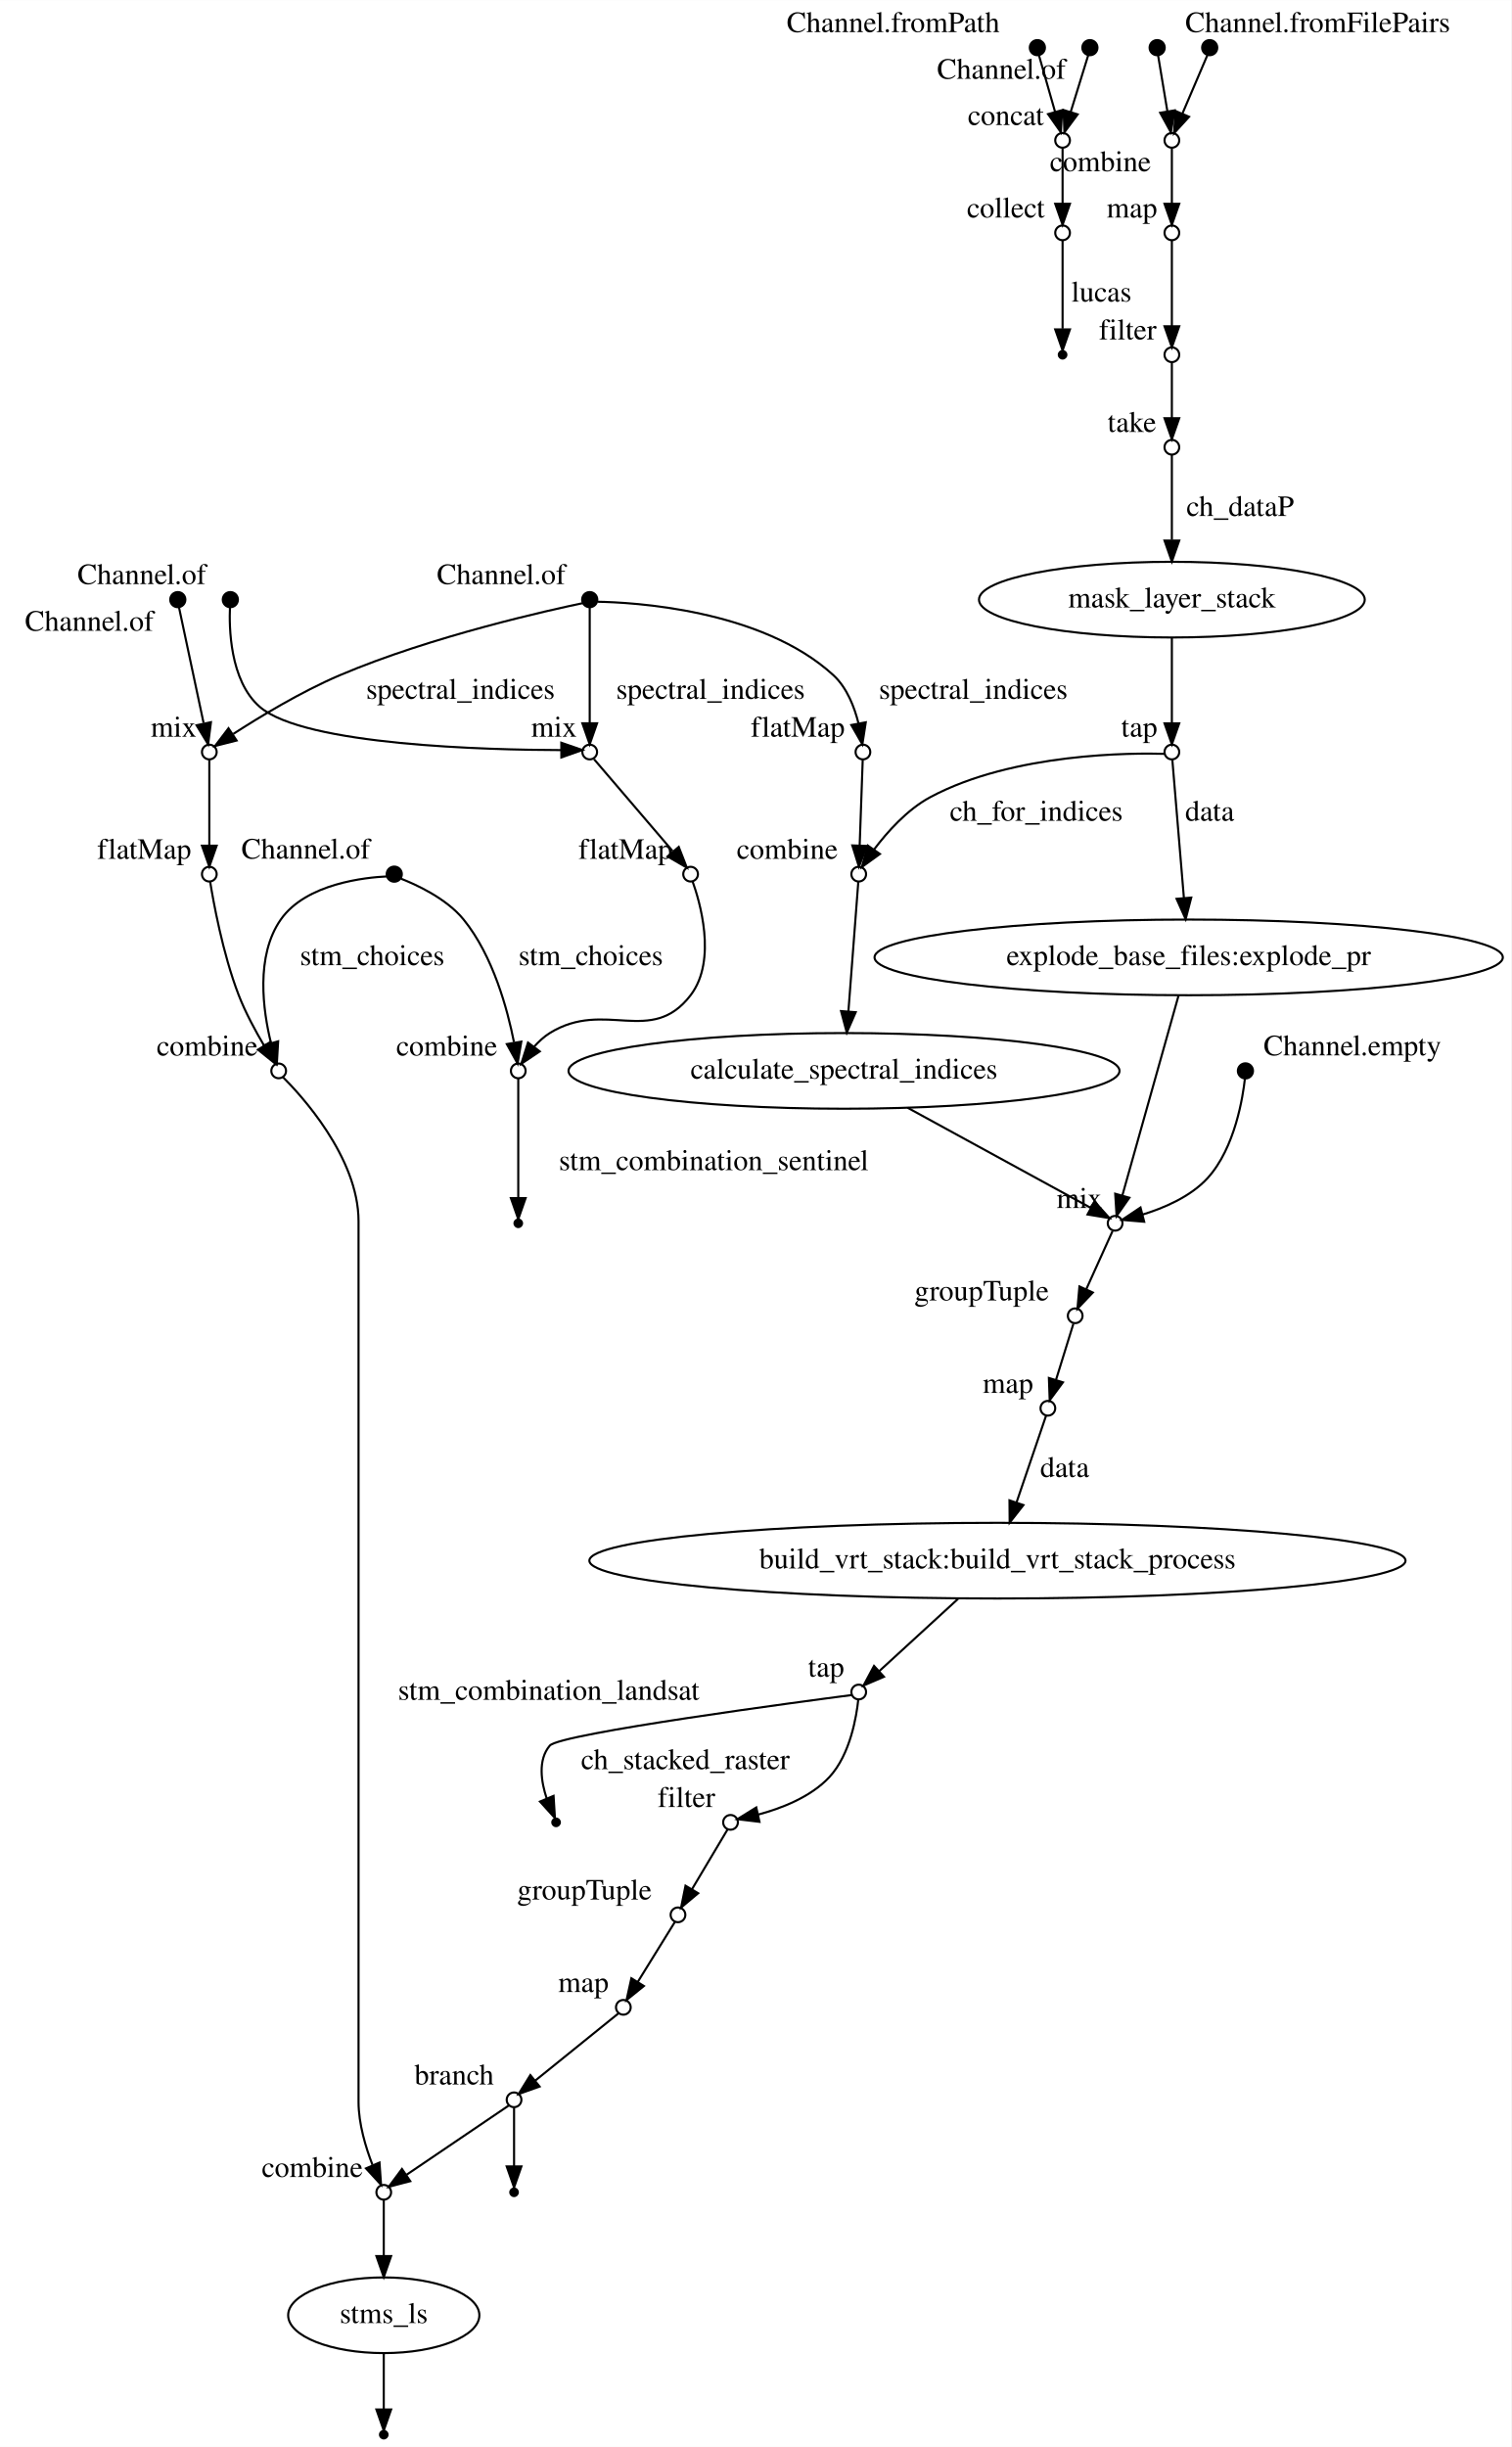
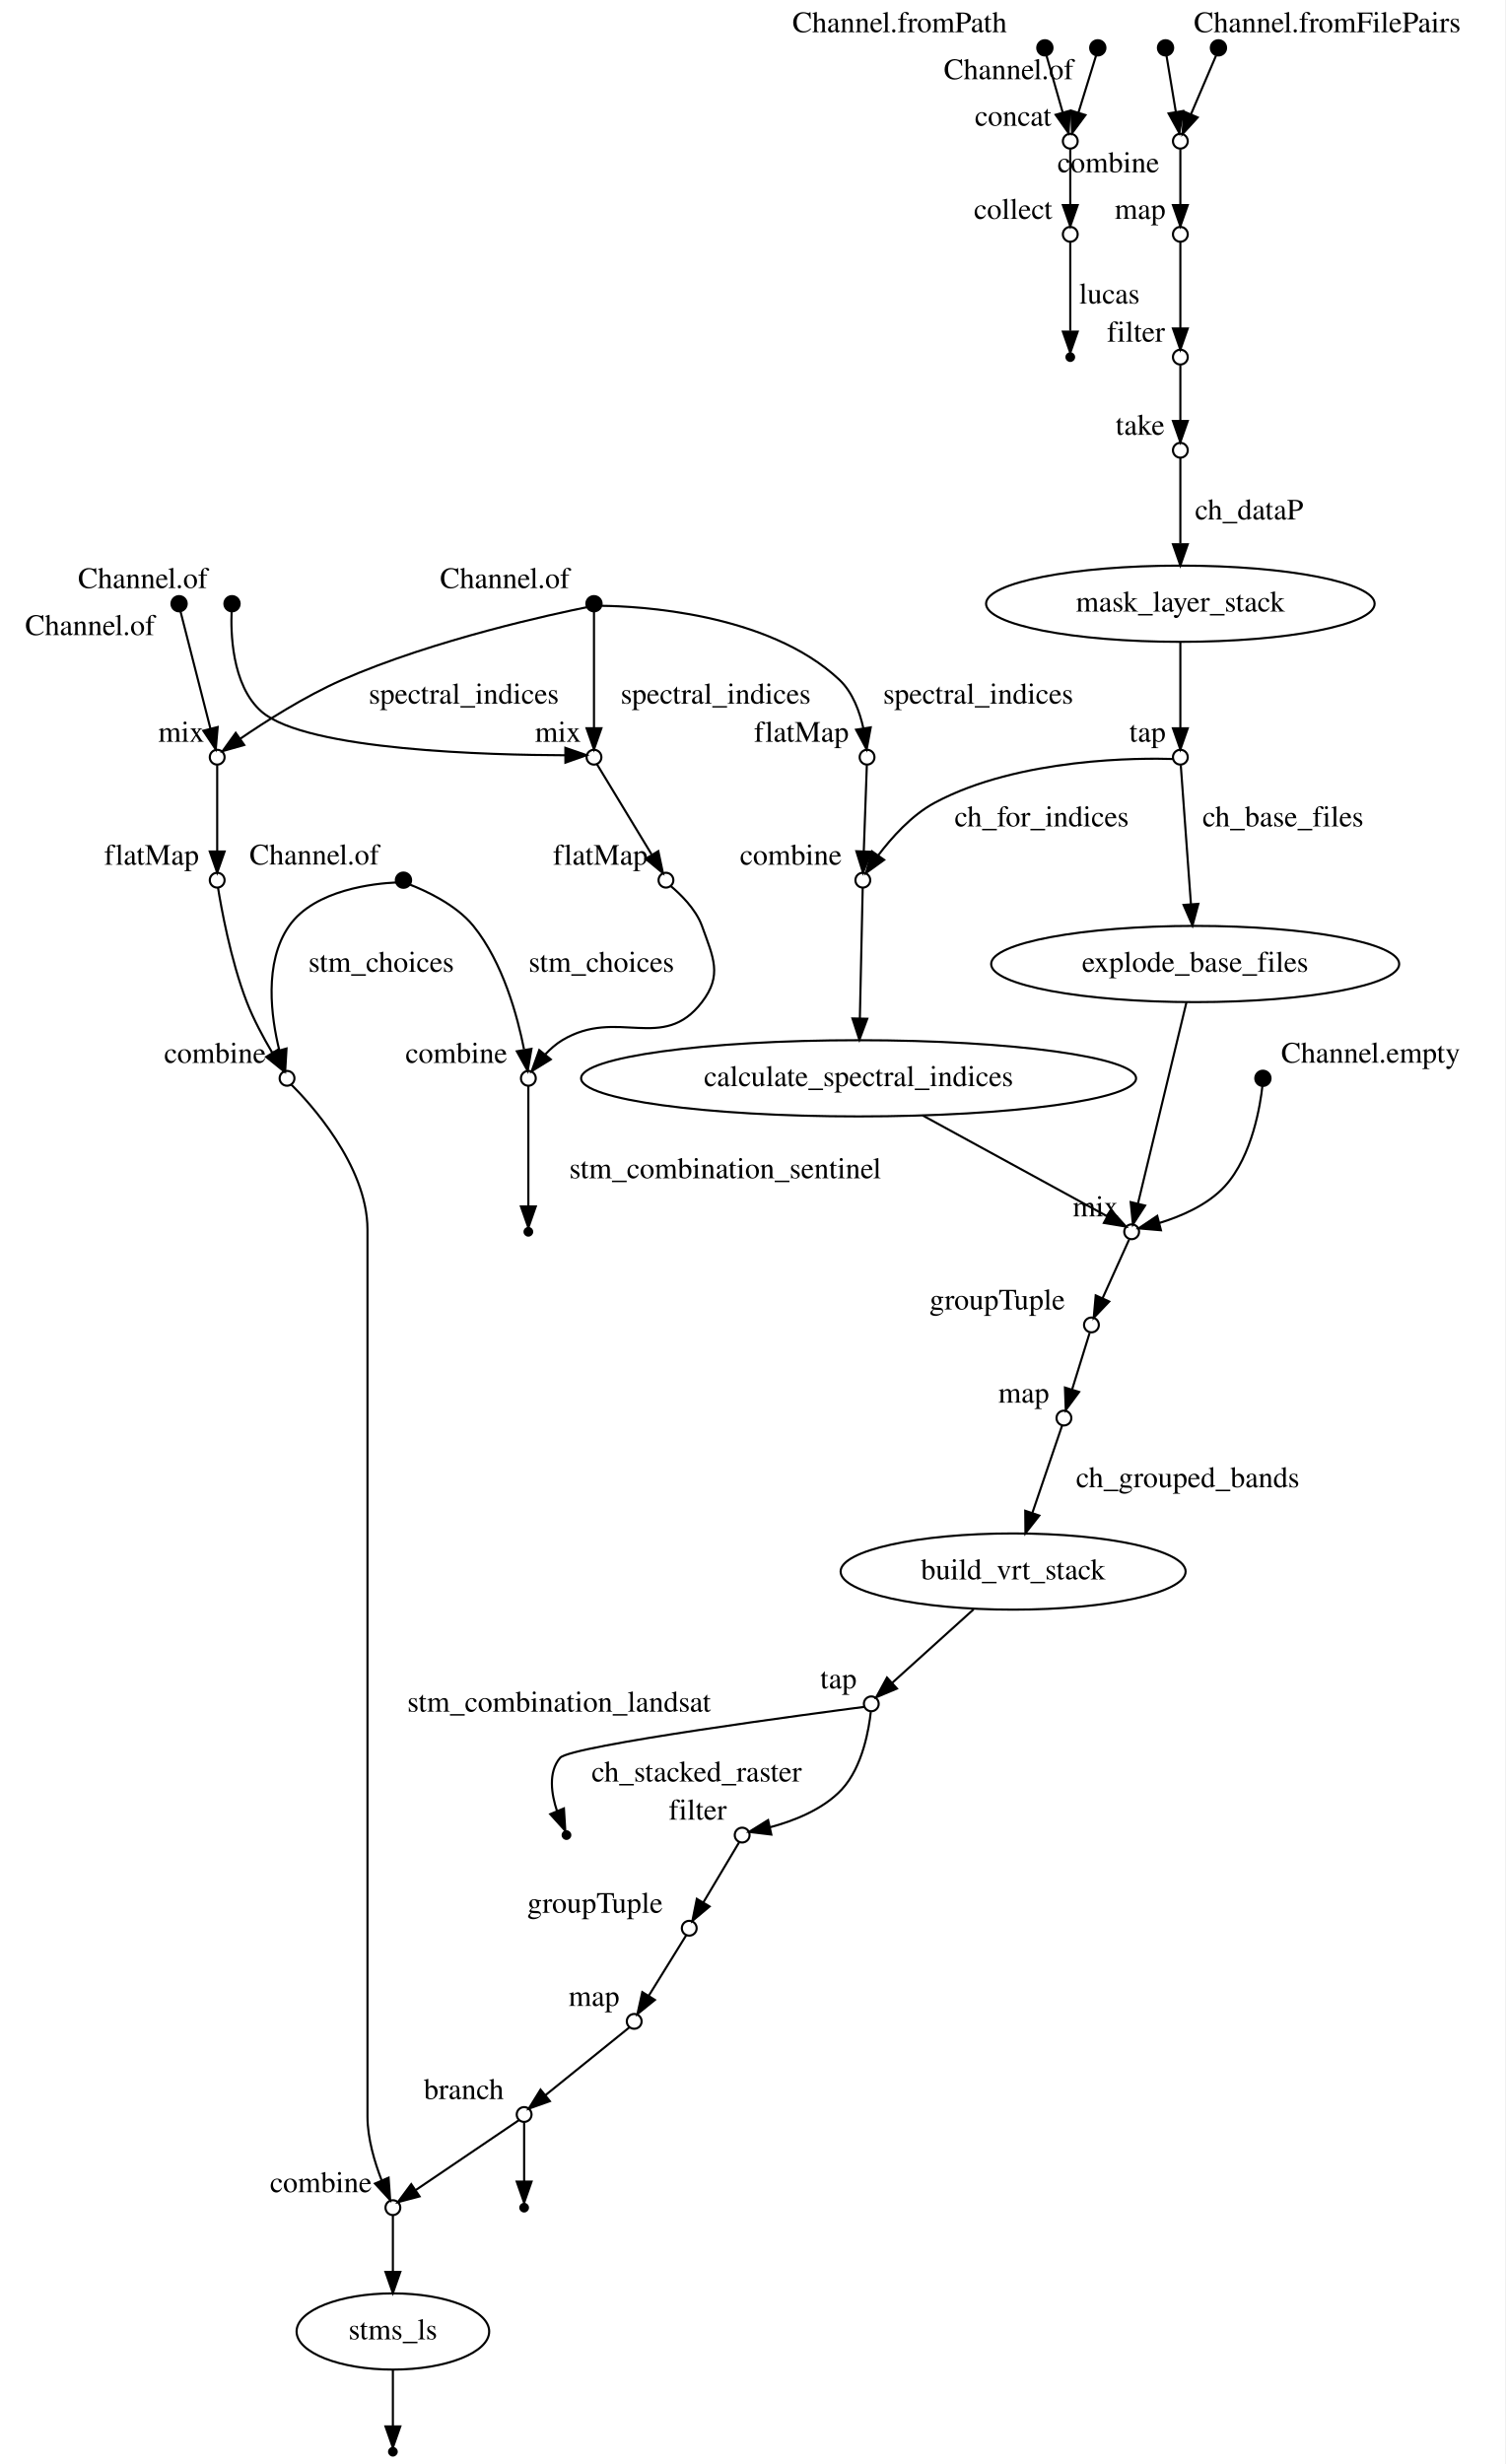
- <svg xmlns="http://www.w3.org/2000/svg" width="719pt" height="1164pt" viewBox="0.00 0.00 719.09 1164.00">
+ <svg xmlns="http://www.w3.org/2000/svg" width="711pt" height="1164pt" viewBox="0.00 0.00 711.00 1164.00">
  <g id="graph0" class="graph" transform="scale(1 1) rotate(0) translate(4 1160)">
-     <polygon fill="white" stroke="transparent" points="-4,4 -4,-1160 715.09,-1160 715.09,4 -4,4" />
+     <polygon fill="white" stroke="transparent" points="-4,4 -4,-1160 707,-1160 707,4 -4,4" />
    <g id="node1" class="node">
      <ellipse fill="black" stroke="black" cx="489.6" cy="-1137.4" rx="3.6" ry="3.6" />
      <text text-anchor="middle" x="421" y="-1144.8" font-family="Times,serif" font-size="14.00">Channel.fromPath</text>
    </g>
    <g id="node2" class="node">
      <ellipse fill="none" stroke="black" cx="501.6" cy="-1093.3" rx="3.5" ry="3.5" />
      <text text-anchor="middle" x="474.6" y="-1100.6" font-family="Times,serif" font-size="14.00">concat</text>
    </g>
    <g id="edge1" class="edge">
      <path fill="none" stroke="black" d="M490.39,-1133.64C491.91,-1128.29 495.35,-1116.21 498.03,-1106.84" />
      <polygon fill="black" stroke="black" points="501.42,-1107.7 500.79,-1097.13 494.69,-1105.79 501.42,-1107.7" />
    </g>
    <g id="node4" class="node">
      <ellipse fill="none" stroke="black" cx="501.6" cy="-1049.3" rx="3.5" ry="3.5" />
      <text text-anchor="middle" x="474.6" y="-1056.6" font-family="Times,serif" font-size="14.00">collect</text>
    </g>
    <g id="edge3" class="edge">
      <path fill="none" stroke="black" d="M501.6,-1089.54C501.6,-1084.27 501.6,-1072.43 501.6,-1063.12" />
      <polygon fill="black" stroke="black" points="505.1,-1063.12 501.6,-1053.12 498.1,-1063.12 505.1,-1063.12" />
    </g>
    <g id="node3" class="node">
      <ellipse fill="black" stroke="black" cx="514.6" cy="-1137.4" rx="3.6" ry="3.6" />
      <text text-anchor="middle" x="472.5" y="-1122.6" font-family="Times,serif" font-size="14.00">Channel.of</text>
    </g>
    <g id="edge2" class="edge">
      <path fill="none" stroke="black" d="M513.75,-1133.64C512.09,-1128.29 508.37,-1116.21 505.47,-1106.84" />
      <polygon fill="black" stroke="black" points="508.77,-1105.65 502.47,-1097.13 502.08,-1107.72 508.77,-1105.65" />
    </g>
    <g id="node5" class="node">
      <ellipse fill="black" stroke="black" cx="501.6" cy="-991.3" rx="1.8" ry="1.8" />
    </g>
    <g id="edge4" class="edge">
      <path fill="none" stroke="black" d="M501.6,-1045.6C501.6,-1038.15 501.6,-1017.01 501.6,-1003.7" />
      <polygon fill="black" stroke="black" points="505.1,-1003.35 501.6,-993.35 498.1,-1003.35 505.1,-1003.35" />
      <text text-anchor="middle" x="520.1" y="-1016.6" font-family="Times,serif" font-size="14.00">lucas</text>
    </g>
    <g id="node6" class="node">
      <ellipse fill="black" stroke="black" cx="276.6" cy="-874.8" rx="3.6" ry="3.6" />
      <text text-anchor="middle" x="234.5" y="-882.2" font-family="Times,serif" font-size="14.00">Channel.of</text>
    </g>
    <g id="node7" class="node">
      <ellipse fill="none" stroke="black" cx="276.6" cy="-802.3" rx="3.5" ry="3.5" />
      <text text-anchor="middle" x="259.6" y="-809.6" font-family="Times,serif" font-size="14.00">mix</text>
    </g>
    <g id="edge5" class="edge">
      <path fill="none" stroke="black" d="M276.6,-871.12C276.6,-862.22 276.6,-833.24 276.6,-816.17" />
      <polygon fill="black" stroke="black" points="280.1,-815.98 276.6,-805.98 273.1,-815.98 280.1,-815.98" />
      <text text-anchor="middle" x="334.1" y="-827.6" font-family="Times,serif" font-size="14.00">spectral_indices</text>
    </g>
    <g id="node14" class="node">
-       <ellipse fill="none" stroke="black" cx="95.6" cy="-802.3" rx="3.5" ry="3.5" />
-       <text text-anchor="middle" x="78.6" y="-809.6" font-family="Times,serif" font-size="14.00">mix</text>
+       <ellipse fill="none" stroke="black" cx="98.6" cy="-802.3" rx="3.5" ry="3.5" />
+       <text text-anchor="middle" x="81.6" y="-809.6" font-family="Times,serif" font-size="14.00">mix</text>
    </g>
    <g id="edge12" class="edge">
-       <path fill="none" stroke="black" d="M273.19,-873.1C258.77,-870.1 201.58,-857.55 157.6,-838.8 139.08,-830.9 119.12,-818.75 106.99,-810.91" />
-       <polygon fill="black" stroke="black" points="108.59,-807.77 98.32,-805.17 104.73,-813.61 108.59,-807.77" />
+       <path fill="none" stroke="black" d="M273.18,-873.13C258.72,-870.23 201.37,-858.03 157.6,-838.8 139.83,-831 120.88,-818.82 109.38,-810.95" />
+       <polygon fill="black" stroke="black" points="111.37,-808.07 101.17,-805.18 107.35,-813.79 111.37,-808.07" />
      <text text-anchor="middle" x="215.1" y="-827.6" font-family="Times,serif" font-size="14.00">spectral_indices</text>
    </g>
    <g id="node28" class="node">
-       <ellipse fill="none" stroke="black" cx="406.6" cy="-802.3" rx="3.5" ry="3.5" />
-       <text text-anchor="middle" x="375.6" y="-809.6" font-family="Times,serif" font-size="14.00">flatMap</text>
+       <ellipse fill="none" stroke="black" cx="405.6" cy="-802.3" rx="3.5" ry="3.5" />
+       <text text-anchor="middle" x="374.6" y="-809.6" font-family="Times,serif" font-size="14.00">flatMap</text>
    </g>
    <g id="edge26" class="edge">
-       <path fill="none" stroke="black" d="M280.38,-873.79C296.24,-873.52 358.24,-870.43 392.6,-838.8 399.05,-832.86 402.57,-823.58 404.47,-816" />
-       <polygon fill="black" stroke="black" points="407.95,-816.44 406.33,-805.97 401.07,-815.16 407.95,-816.44" />
-       <text text-anchor="middle" x="459.1" y="-827.6" font-family="Times,serif" font-size="14.00">spectral_indices</text>
+       <path fill="none" stroke="black" d="M280.4,-873.81C296.34,-873.63 358.64,-870.85 392.6,-838.8 398.91,-832.84 402.17,-823.56 403.85,-815.98" />
+       <polygon fill="black" stroke="black" points="407.33,-816.38 405.41,-805.96 400.41,-815.3 407.33,-816.38" />
+       <text text-anchor="middle" x="458.1" y="-827.6" font-family="Times,serif" font-size="14.00">spectral_indices</text>
    </g>
    <g id="node11" class="node">
-       <ellipse fill="none" stroke="black" cx="324.6" cy="-744.2" rx="3.5" ry="3.5" />
-       <text text-anchor="middle" x="293.6" y="-751.5" font-family="Times,serif" font-size="14.00">flatMap</text>
+       <ellipse fill="none" stroke="black" cx="310.6" cy="-744.2" rx="3.5" ry="3.5" />
+       <text text-anchor="middle" x="279.6" y="-751.5" font-family="Times,serif" font-size="14.00">flatMap</text>
    </g>
    <g id="edge8" class="edge">
-       <path fill="none" stroke="black" d="M278.66,-798.89C285.01,-791.47 304.52,-768.67 315.97,-755.28" />
-       <polygon fill="black" stroke="black" points="318.96,-757.17 322.81,-747.3 313.65,-752.62 318.96,-757.17" />
+       <path fill="none" stroke="black" d="M278.06,-798.89C282.43,-791.68 295.6,-769.95 303.78,-756.45" />
+       <polygon fill="black" stroke="black" points="306.99,-757.91 309.18,-747.54 301.01,-754.28 306.99,-757.91" />
    </g>
    <g id="node8" class="node">
-       <ellipse fill="black" stroke="black" cx="183.6" cy="-744.2" rx="3.6" ry="3.6" />
-       <text text-anchor="middle" x="141.5" y="-751.6" font-family="Times,serif" font-size="14.00">Channel.of</text>
+       <ellipse fill="black" stroke="black" cx="186.6" cy="-744.2" rx="3.6" ry="3.6" />
+       <text text-anchor="middle" x="144.5" y="-751.6" font-family="Times,serif" font-size="14.00">Channel.of</text>
    </g>
    <g id="node9" class="node">
-       <ellipse fill="none" stroke="black" cx="242.6" cy="-650.6" rx="3.5" ry="3.5" />
-       <text text-anchor="middle" x="208.6" y="-657.9" font-family="Times,serif" font-size="14.00">combine</text>
+       <ellipse fill="none" stroke="black" cx="245.6" cy="-650.6" rx="3.5" ry="3.5" />
+       <text text-anchor="middle" x="211.6" y="-657.9" font-family="Times,serif" font-size="14.00">combine</text>
    </g>
    <g id="edge6" class="edge">
-       <path fill="none" stroke="black" d="M186.81,-742.03C193.35,-739.49 208.26,-732.88 216.6,-722.6 230.68,-705.26 237.53,-679.6 240.54,-664.35" />
-       <polygon fill="black" stroke="black" points="244.06,-664.53 242.28,-654.09 237.16,-663.36 244.06,-664.53" />
-       <text text-anchor="middle" x="277.1" y="-700.9" font-family="Times,serif" font-size="14.00">stm_choices</text>
+       <path fill="none" stroke="black" d="M189.81,-742.03C196.35,-739.49 211.26,-732.88 219.6,-722.6 233.68,-705.26 240.53,-679.6 243.54,-664.35" />
+       <polygon fill="black" stroke="black" points="247.06,-664.53 245.28,-654.09 240.16,-663.36 247.06,-664.53" />
+       <text text-anchor="middle" x="280.1" y="-700.9" font-family="Times,serif" font-size="14.00">stm_choices</text>
    </g>
    <g id="node16" class="node">
-       <ellipse fill="none" stroke="black" cx="128.6" cy="-650.6" rx="3.5" ry="3.5" />
-       <text text-anchor="middle" x="94.6" y="-657.9" font-family="Times,serif" font-size="14.00">combine</text>
+       <ellipse fill="none" stroke="black" cx="131.6" cy="-650.6" rx="3.5" ry="3.5" />
+       <text text-anchor="middle" x="97.6" y="-657.9" font-family="Times,serif" font-size="14.00">combine</text>
    </g>
    <g id="edge15" class="edge">
-       <path fill="none" stroke="black" d="M180.17,-743.12C170.28,-742.67 141.67,-739.87 129.6,-722.6 117.46,-705.24 121.17,-679.18 124.92,-663.94" />
-       <polygon fill="black" stroke="black" points="128.35,-664.68 127.73,-654.1 121.62,-662.75 128.35,-664.68" />
-       <text text-anchor="middle" x="173.1" y="-700.9" font-family="Times,serif" font-size="14.00">stm_choices</text>
+       <path fill="none" stroke="black" d="M183.17,-743.12C173.28,-742.67 144.67,-739.87 132.6,-722.6 120.46,-705.24 124.17,-679.18 127.92,-663.94" />
+       <polygon fill="black" stroke="black" points="131.35,-664.68 130.73,-654.1 124.62,-662.75 131.35,-664.68" />
+       <text text-anchor="middle" x="176.1" y="-700.9" font-family="Times,serif" font-size="14.00">stm_choices</text>
    </g>
    <g id="node12" class="node">
-       <ellipse fill="black" stroke="black" cx="242.6" cy="-578.1" rx="1.8" ry="1.8" />
+       <ellipse fill="black" stroke="black" cx="245.6" cy="-578.1" rx="1.8" ry="1.8" />
    </g>
    <g id="edge10" class="edge">
-       <path fill="none" stroke="black" d="M242.6,-646.92C242.6,-637.69 242.6,-606.86 242.6,-590.13" />
-       <polygon fill="black" stroke="black" points="246.1,-590.06 242.6,-580.06 239.1,-590.06 246.1,-590.06" />
-       <text text-anchor="middle" x="335.6" y="-603.4" font-family="Times,serif" font-size="14.00">stm_combination_sentinel</text>
+       <path fill="none" stroke="black" d="M245.6,-646.92C245.6,-637.69 245.6,-606.86 245.6,-590.13" />
+       <polygon fill="black" stroke="black" points="249.1,-590.06 245.6,-580.06 242.1,-590.06 249.1,-590.06" />
+       <text text-anchor="middle" x="338.6" y="-603.4" font-family="Times,serif" font-size="14.00">stm_combination_sentinel</text>
    </g>
    <g id="node10" class="node">
      <ellipse fill="black" stroke="black" cx="105.6" cy="-874.8" rx="3.6" ry="3.6" />
      <text text-anchor="middle" x="63.5" y="-882.2" font-family="Times,serif" font-size="14.00">Channel.of</text>
    </g>
    <g id="edge7" class="edge">
      <path fill="none" stroke="black" d="M105.42,-870.99C105.03,-862.39 105.15,-836.31 119.6,-823.8 140.88,-805.37 228.62,-803.31 262.84,-803.22" />
      <polygon fill="black" stroke="black" points="263.08,-806.72 273.09,-803.25 263.1,-799.72 263.08,-806.72" />
    </g>
    <g id="edge9" class="edge">
-       <path fill="none" stroke="black" d="M325.55,-740.72C328.64,-732.16 337.52,-703.44 324.6,-686.6 305.84,-662.13 283.8,-684.85 257.6,-668.6 254.81,-666.87 252.25,-664.46 250.06,-662.01" />
-       <polygon fill="black" stroke="black" points="252.83,-659.87 244.03,-653.97 247.23,-664.07 252.83,-659.87" />
+       <path fill="none" stroke="black" d="M312.94,-741.35C316.87,-738.07 324.65,-730.8 327.6,-722.6 333.01,-707.54 337.31,-699.32 327.6,-686.6 309.14,-662.44 287.66,-684.26 261.6,-668.6 258.7,-666.86 256,-664.45 253.66,-661.99" />
+       <polygon fill="black" stroke="black" points="256.18,-659.54 247.17,-653.97 250.74,-663.94 256.18,-659.54" />
    </g>
    <g id="node13" class="node">
      <ellipse fill="black" stroke="black" cx="80.6" cy="-874.8" rx="3.6" ry="3.6" />
      <text text-anchor="middle" x="38.5" y="-860" font-family="Times,serif" font-size="14.00">Channel.of</text>
    </g>
    <g id="edge11" class="edge">
-       <path fill="none" stroke="black" d="M81.17,-871.12C83.06,-862.22 89.23,-833.24 92.86,-816.17" />
-       <polygon fill="black" stroke="black" points="96.37,-816.49 95.03,-805.98 89.53,-815.03 96.37,-816.49" />
+       <path fill="none" stroke="black" d="M81.28,-871.12C83.58,-862.14 91.1,-832.67 95.44,-815.67" />
+       <polygon fill="black" stroke="black" points="98.83,-816.54 97.92,-805.98 92.05,-814.8 98.83,-816.54" />
    </g>
    <g id="node15" class="node">
-       <ellipse fill="none" stroke="black" cx="95.6" cy="-744.2" rx="3.5" ry="3.5" />
-       <text text-anchor="middle" x="64.6" y="-751.5" font-family="Times,serif" font-size="14.00">flatMap</text>
+       <ellipse fill="none" stroke="black" cx="98.6" cy="-744.2" rx="3.5" ry="3.5" />
+       <text text-anchor="middle" x="67.6" y="-751.5" font-family="Times,serif" font-size="14.00">flatMap</text>
    </g>
    <g id="edge13" class="edge">
-       <path fill="none" stroke="black" d="M95.6,-798.59C95.6,-791.36 95.6,-771.23 95.6,-757.86" />
-       <polygon fill="black" stroke="black" points="99.1,-757.75 95.6,-747.75 92.1,-757.75 99.1,-757.75" />
+       <path fill="none" stroke="black" d="M98.6,-798.59C98.6,-791.36 98.6,-771.23 98.6,-757.86" />
+       <polygon fill="black" stroke="black" points="102.1,-757.75 98.6,-747.75 95.1,-757.75 102.1,-757.75" />
    </g>
    <g id="edge14" class="edge">
-       <path fill="none" stroke="black" d="M96.01,-740.53C97.33,-732.29 101.84,-706.61 109.6,-686.6 112.8,-678.34 117.56,-669.58 121.51,-662.89" />
-       <polygon fill="black" stroke="black" points="124.7,-664.39 126.99,-654.04 118.75,-660.7 124.7,-664.39" />
+       <path fill="none" stroke="black" d="M99.01,-740.53C100.33,-732.29 104.84,-706.61 112.6,-686.6 115.8,-678.34 120.56,-669.58 124.51,-662.89" />
+       <polygon fill="black" stroke="black" points="127.7,-664.39 129.99,-654.04 121.75,-660.7 127.7,-664.39" />
    </g>
    <g id="node17" class="node">
-       <ellipse fill="none" stroke="black" cx="178.6" cy="-117.1" rx="3.5" ry="3.5" />
-       <text text-anchor="middle" x="144.6" y="-124.4" font-family="Times,serif" font-size="14.00">combine</text>
+       <ellipse fill="none" stroke="black" cx="181.6" cy="-117.1" rx="3.5" ry="3.5" />
+       <text text-anchor="middle" x="147.6" y="-124.4" font-family="Times,serif" font-size="14.00">combine</text>
    </g>
    <g id="edge16" class="edge">
-       <path fill="none" stroke="black" d="M130.64,-647.62C138.54,-639.77 166.6,-609.69 166.6,-579.1 166.6,-579.1 166.6,-579.1 166.6,-160.1 166.6,-149.71 170.04,-138.4 173.24,-130.14" />
-       <polygon fill="black" stroke="black" points="176.57,-131.25 177.32,-120.68 170.14,-128.48 176.57,-131.25" />
-       <text text-anchor="middle" x="257.1" y="-351.4" font-family="Times,serif" font-size="14.00">stm_combination_landsat</text>
+       <path fill="none" stroke="black" d="M133.64,-647.62C141.54,-639.77 169.6,-609.69 169.6,-579.1 169.6,-579.1 169.6,-579.1 169.6,-160.1 169.6,-149.71 173.04,-138.4 176.24,-130.14" />
+       <polygon fill="black" stroke="black" points="179.57,-131.25 180.32,-120.68 173.14,-128.48 179.57,-131.25" />
+       <text text-anchor="middle" x="260.1" y="-351.4" font-family="Times,serif" font-size="14.00">stm_combination_landsat</text>
    </g>
    <g id="node42" class="node">
-       <ellipse fill="none" stroke="black" cx="178.6" cy="-58.6" rx="45.49" ry="18" />
-       <text text-anchor="middle" x="178.6" y="-54.9" font-family="Times,serif" font-size="14.00">stms_ls</text>
+       <ellipse fill="none" stroke="black" cx="181.6" cy="-58.6" rx="45.49" ry="18" />
+       <text text-anchor="middle" x="181.6" y="-54.9" font-family="Times,serif" font-size="14.00">stms_ls</text>
    </g>
    <g id="edge43" class="edge">
-       <path fill="none" stroke="black" d="M178.6,-113.37C178.6,-108.43 178.6,-97.5 178.6,-86.77" />
-       <polygon fill="black" stroke="black" points="182.1,-86.75 178.6,-76.75 175.1,-86.75 182.1,-86.75" />
+       <path fill="none" stroke="black" d="M181.6,-113.37C181.6,-108.43 181.6,-97.5 181.6,-86.77" />
+       <polygon fill="black" stroke="black" points="185.1,-86.75 181.6,-76.75 178.1,-86.75 185.1,-86.75" />
    </g>
    <g id="node18" class="node">
      <ellipse fill="black" stroke="black" cx="546.6" cy="-1137.4" rx="3.6" ry="3.6" />
      <text text-anchor="middle" x="623" y="-1144.8" font-family="Times,serif" font-size="14.00">Channel.fromFilePairs</text>
    </g>
    <g id="node19" class="node">
      <ellipse fill="none" stroke="black" cx="553.6" cy="-1093.3" rx="3.5" ry="3.5" />
      <text text-anchor="middle" x="519.6" y="-1078.6" font-family="Times,serif" font-size="14.00">combine</text>
    </g>
    <g id="edge17" class="edge">
      <path fill="none" stroke="black" d="M547.06,-1133.64C547.94,-1128.35 549.91,-1116.48 551.46,-1107.15" />
      <polygon fill="black" stroke="black" points="554.94,-1107.57 553.13,-1097.13 548.04,-1106.42 554.94,-1107.57" />
    </g>
    <g id="node21" class="node">
      <ellipse fill="none" stroke="black" cx="553.6" cy="-1049.3" rx="3.5" ry="3.5" />
      <text text-anchor="middle" x="534.6" y="-1056.6" font-family="Times,serif" font-size="14.00">map</text>
    </g>
    <g id="edge19" class="edge">
      <path fill="none" stroke="black" d="M553.6,-1089.54C553.6,-1084.27 553.6,-1072.43 553.6,-1063.12" />
      <polygon fill="black" stroke="black" points="557.1,-1063.12 553.6,-1053.12 550.1,-1063.12 557.1,-1063.12" />
    </g>
    <g id="node20" class="node">
      <ellipse fill="black" stroke="black" cx="571.6" cy="-1137.4" rx="3.6" ry="3.6" />
    </g>
    <g id="edge18" class="edge">
      <path fill="none" stroke="black" d="M570.42,-1133.64C568.06,-1128.12 562.65,-1115.47 558.6,-1105.99" />
      <polygon fill="black" stroke="black" points="561.78,-1104.52 554.63,-1096.7 555.34,-1107.27 561.78,-1104.52" />
    </g>
    <g id="node22" class="node">
      <ellipse fill="none" stroke="black" cx="553.6" cy="-991.3" rx="3.5" ry="3.5" />
      <text text-anchor="middle" x="532.6" y="-998.6" font-family="Times,serif" font-size="14.00">filter</text>
    </g>
    <g id="edge20" class="edge">
      <path fill="none" stroke="black" d="M553.6,-1045.6C553.6,-1038.38 553.6,-1018.28 553.6,-1004.93" />
      <polygon fill="black" stroke="black" points="557.1,-1004.84 553.6,-994.84 550.1,-1004.84 557.1,-1004.84" />
    </g>
    <g id="node23" class="node">
      <ellipse fill="none" stroke="black" cx="553.6" cy="-947.3" rx="3.5" ry="3.5" />
      <text text-anchor="middle" x="534.6" y="-954.6" font-family="Times,serif" font-size="14.00">take</text>
    </g>
    <g id="edge21" class="edge">
      <path fill="none" stroke="black" d="M553.6,-987.54C553.6,-982.27 553.6,-970.43 553.6,-961.12" />
      <polygon fill="black" stroke="black" points="557.1,-961.12 553.6,-951.12 550.1,-961.12 557.1,-961.12" />
    </g>
    <g id="node24" class="node">
      <ellipse fill="none" stroke="black" cx="553.6" cy="-874.8" rx="91.78" ry="18" />
      <text text-anchor="middle" x="553.6" y="-871.1" font-family="Times,serif" font-size="14.00">mask_layer_stack</text>
    </g>
    <g id="edge22" class="edge">
      <path fill="none" stroke="black" d="M553.6,-943.62C553.6,-936.96 553.6,-919.04 553.6,-903.29" />
      <polygon fill="black" stroke="black" points="557.1,-902.9 553.6,-892.9 550.1,-902.9 557.1,-902.9" />
      <text text-anchor="middle" x="586.1" y="-914.6" font-family="Times,serif" font-size="14.00">ch_dataP</text>
    </g>
    <g id="node25" class="node">
      <ellipse fill="none" stroke="black" cx="553.6" cy="-802.3" rx="3.5" ry="3.5" />
      <text text-anchor="middle" x="538.1" y="-809.6" font-family="Times,serif" font-size="14.00">tap</text>
    </g>
    <g id="edge23" class="edge">
      <path fill="none" stroke="black" d="M553.6,-856.73C553.6,-844.18 553.6,-827.39 553.6,-816" />
      <polygon fill="black" stroke="black" points="557.1,-815.96 553.6,-805.96 550.1,-815.96 557.1,-815.96" />
    </g>
    <g id="node26" class="node">
-       <ellipse fill="none" stroke="black" cx="404.6" cy="-744.2" rx="3.5" ry="3.5" />
-       <text text-anchor="middle" x="370.6" y="-751.5" font-family="Times,serif" font-size="14.00">combine</text>
+       <ellipse fill="none" stroke="black" cx="560.6" cy="-704.6" rx="96.38" ry="18" />
+       <text text-anchor="middle" x="560.6" y="-700.9" font-family="Times,serif" font-size="14.00">explode_base_files</text>
    </g>
    <g id="edge24" class="edge">
-       <path fill="none" stroke="black" d="M550.15,-801.44C535.62,-801.87 478.27,-802.08 438.6,-780.8 427.59,-774.89 418.06,-764.11 411.92,-755.96" />
-       <polygon fill="black" stroke="black" points="414.68,-753.8 406.09,-747.6 408.93,-757.8 414.68,-753.8" />
-       <text text-anchor="middle" x="489.1" y="-769.6" font-family="Times,serif" font-size="14.00">ch_for_indices</text>
+       <path fill="none" stroke="black" d="M553.8,-798.54C554.5,-789.02 556.85,-756.88 558.59,-733.04" />
+       <polygon fill="black" stroke="black" points="562.1,-733.02 559.34,-722.79 555.12,-732.51 562.1,-733.02" />
+       <text text-anchor="middle" x="602.1" y="-769.6" font-family="Times,serif" font-size="14.00">ch_base_files</text>
    </g>
    <g id="node27" class="node">
-       <ellipse fill="none" stroke="black" cx="561.6" cy="-704.6" rx="149.47" ry="18" />
-       <text text-anchor="middle" x="561.6" y="-700.9" font-family="Times,serif" font-size="14.00">explode_base_files:explode_pr</text>
+       <ellipse fill="none" stroke="black" cx="403.6" cy="-744.2" rx="3.5" ry="3.5" />
+       <text text-anchor="middle" x="369.6" y="-751.5" font-family="Times,serif" font-size="14.00">combine</text>
    </g>
    <g id="edge25" class="edge">
-       <path fill="none" stroke="black" d="M553.83,-798.54C554.63,-789.02 557.31,-756.88 559.31,-733.04" />
-       <polygon fill="black" stroke="black" points="562.82,-733.05 560.16,-722.79 555.84,-732.46 562.82,-733.05" />
-       <text text-anchor="middle" x="571.6" y="-769.6" font-family="Times,serif" font-size="14.00">data</text>
+       <path fill="none" stroke="black" d="M550.12,-801.45C535.46,-801.91 477.62,-802.23 437.6,-780.8 426.58,-774.9 417.06,-764.12 410.91,-755.97" />
+       <polygon fill="black" stroke="black" points="413.67,-753.8 405.08,-747.6 407.93,-757.81 413.67,-753.8" />
+       <text text-anchor="middle" x="488.1" y="-769.6" font-family="Times,serif" font-size="14.00">ch_for_indices</text>
+     </g>
+     <g id="node30" class="node">
+       <ellipse fill="none" stroke="black" cx="530.6" cy="-578.1" rx="3.5" ry="3.5" />
+       <text text-anchor="middle" x="513.6" y="-585.4" font-family="Times,serif" font-size="14.00">mix</text>
+     </g>
+     <g id="edge30" class="edge">
+       <path fill="none" stroke="black" d="M556.49,-686.55C550.37,-661.16 539.01,-614.02 533.61,-591.59" />
+       <polygon fill="black" stroke="black" points="536.94,-590.49 531.2,-581.59 530.14,-592.13 536.94,-590.49" />
    </g>
    <g id="node29" class="node">
-       <ellipse fill="none" stroke="black" cx="397.6" cy="-650.6" rx="131.08" ry="18" />
-       <text text-anchor="middle" x="397.6" y="-646.9" font-family="Times,serif" font-size="14.00">calculate_spectral_indices</text>
+       <ellipse fill="none" stroke="black" cx="401.6" cy="-650.6" rx="131.08" ry="18" />
+       <text text-anchor="middle" x="401.6" y="-646.9" font-family="Times,serif" font-size="14.00">calculate_spectral_indices</text>
    </g>
    <g id="edge28" class="edge">
-       <path fill="none" stroke="black" d="M404.4,-740.56C403.71,-731.59 401.42,-701.64 399.69,-678.94" />
-       <polygon fill="black" stroke="black" points="403.17,-678.52 398.92,-668.82 396.19,-679.06 403.17,-678.52" />
-     </g>
-     <g id="node30" class="node">
-       <ellipse fill="none" stroke="black" cx="526.6" cy="-578.1" rx="3.5" ry="3.5" />
-       <text text-anchor="middle" x="509.6" y="-585.4" font-family="Times,serif" font-size="14.00">mix</text>
-     </g>
-     <g id="edge30" class="edge">
-       <path fill="none" stroke="black" d="M556.81,-686.55C549.64,-661.05 536.29,-613.58 530.02,-591.27" />
-       <polygon fill="black" stroke="black" points="533.37,-590.26 527.3,-581.59 526.64,-592.16 533.37,-590.26" />
+       <path fill="none" stroke="black" d="M403.54,-740.56C403.35,-731.59 402.69,-701.64 402.2,-678.94" />
+       <polygon fill="black" stroke="black" points="405.69,-678.74 401.98,-668.82 398.7,-678.89 405.69,-678.74" />
    </g>
    <g id="edge27" class="edge">
-       <path fill="none" stroke="black" d="M406.5,-798.59C406.25,-791.36 405.53,-771.23 405.05,-757.86" />
-       <polygon fill="black" stroke="black" points="408.55,-757.62 404.69,-747.75 401.55,-757.87 408.55,-757.62" />
+       <path fill="none" stroke="black" d="M405.5,-798.59C405.25,-791.36 404.53,-771.23 404.05,-757.86" />
+       <polygon fill="black" stroke="black" points="407.55,-757.62 403.69,-747.75 400.55,-757.87 407.55,-757.62" />
    </g>
    <g id="edge29" class="edge">
-       <path fill="none" stroke="black" d="M427.84,-633.07C455.73,-617.83 495.66,-596.01 515.09,-585.39" />
-       <polygon fill="black" stroke="black" points="516.82,-588.43 523.92,-580.56 513.47,-582.29 516.82,-588.43" />
+       <path fill="none" stroke="black" d="M431.84,-633.07C459.73,-617.83 499.66,-596.01 519.09,-585.39" />
+       <polygon fill="black" stroke="black" points="520.82,-588.43 527.92,-580.56 517.47,-582.29 520.82,-588.43" />
    </g>
    <g id="node32" class="node">
-       <ellipse fill="none" stroke="black" cx="507.6" cy="-534.1" rx="3.5" ry="3.5" />
-       <text text-anchor="middle" x="463.1" y="-541.4" font-family="Times,serif" font-size="14.00">groupTuple</text>
+       <ellipse fill="none" stroke="black" cx="511.6" cy="-534.1" rx="3.5" ry="3.5" />
+       <text text-anchor="middle" x="467.1" y="-541.4" font-family="Times,serif" font-size="14.00">groupTuple</text>
    </g>
    <g id="edge32" class="edge">
-       <path fill="none" stroke="black" d="M525.35,-574.34C522.86,-568.84 517.15,-556.22 512.88,-546.76" />
-       <polygon fill="black" stroke="black" points="515.99,-545.16 508.68,-537.49 509.62,-548.05 515.99,-545.16" />
+       <path fill="none" stroke="black" d="M529.35,-574.34C526.86,-568.84 521.15,-556.22 516.88,-546.76" />
+       <polygon fill="black" stroke="black" points="519.99,-545.16 512.68,-537.49 513.62,-548.05 519.99,-545.16" />
    </g>
    <g id="node31" class="node">
-       <ellipse fill="black" stroke="black" cx="588.6" cy="-650.6" rx="3.6" ry="3.6" />
-       <text text-anchor="middle" x="639.5" y="-658" font-family="Times,serif" font-size="14.00">Channel.empty</text>
+       <ellipse fill="black" stroke="black" cx="592.6" cy="-650.6" rx="3.6" ry="3.6" />
+       <text text-anchor="middle" x="643.5" y="-658" font-family="Times,serif" font-size="14.00">Channel.empty</text>
    </g>
    <g id="edge31" class="edge">
-       <path fill="none" stroke="black" d="M588.36,-646.96C587.48,-638.85 583.79,-614.04 570.6,-599.6 562.36,-590.58 549.33,-585.2 539.59,-582.23" />
-       <polygon fill="black" stroke="black" points="540.43,-578.83 529.87,-579.72 538.68,-585.61 540.43,-578.83" />
+       <path fill="none" stroke="black" d="M592.36,-646.96C591.48,-638.85 587.79,-614.04 574.6,-599.6 566.36,-590.58 553.33,-585.2 543.59,-582.23" />
+       <polygon fill="black" stroke="black" points="544.43,-578.83 533.87,-579.72 542.68,-585.61 544.43,-578.83" />
    </g>
    <g id="node33" class="node">
-       <ellipse fill="none" stroke="black" cx="494.6" cy="-490.1" rx="3.5" ry="3.5" />
-       <text text-anchor="middle" x="475.6" y="-497.4" font-family="Times,serif" font-size="14.00">map</text>
+       <ellipse fill="none" stroke="black" cx="498.6" cy="-490.1" rx="3.5" ry="3.5" />
+       <text text-anchor="middle" x="479.6" y="-497.4" font-family="Times,serif" font-size="14.00">map</text>
    </g>
    <g id="edge33" class="edge">
-       <path fill="none" stroke="black" d="M506.75,-530.34C505.09,-525.01 501.37,-512.96 498.47,-503.61" />
-       <polygon fill="black" stroke="black" points="501.77,-502.44 495.47,-493.92 495.09,-504.51 501.77,-502.44" />
+       <path fill="none" stroke="black" d="M510.75,-530.34C509.09,-525.01 505.37,-512.96 502.47,-503.61" />
+       <polygon fill="black" stroke="black" points="505.77,-502.44 499.47,-493.92 499.09,-504.51 505.77,-502.44" />
    </g>
    <g id="node34" class="node">
-       <ellipse fill="none" stroke="black" cx="470.6" cy="-417.6" rx="194.17" ry="18" />
-       <text text-anchor="middle" x="470.6" y="-413.9" font-family="Times,serif" font-size="14.00">build_vrt_stack:build_vrt_stack_process</text>
+       <ellipse fill="none" stroke="black" cx="474.6" cy="-417.6" rx="81.49" ry="18" />
+       <text text-anchor="middle" x="474.6" y="-413.9" font-family="Times,serif" font-size="14.00">build_vrt_stack</text>
    </g>
    <g id="edge34" class="edge">
-       <path fill="none" stroke="black" d="M493.69,-486.42C491.38,-479.63 485.08,-461.15 479.65,-445.19" />
-       <polygon fill="black" stroke="black" points="482.96,-444.04 476.42,-435.7 476.33,-446.3 482.96,-444.04" />
-       <text text-anchor="middle" x="502.6" y="-457.4" font-family="Times,serif" font-size="14.00">data</text>
+       <path fill="none" stroke="black" d="M497.69,-486.42C495.38,-479.63 489.08,-461.15 483.65,-445.19" />
+       <polygon fill="black" stroke="black" points="486.96,-444.04 480.42,-435.7 480.33,-446.3 486.96,-444.04" />
+       <text text-anchor="middle" x="557.1" y="-457.4" font-family="Times,serif" font-size="14.00">ch_grouped_bands</text>
    </g>
    <g id="node35" class="node">
-       <ellipse fill="none" stroke="black" cx="404.6" cy="-355.1" rx="3.5" ry="3.5" />
-       <text text-anchor="middle" x="389.1" y="-362.4" font-family="Times,serif" font-size="14.00">tap</text>
+       <ellipse fill="none" stroke="black" cx="407.6" cy="-355.1" rx="3.5" ry="3.5" />
+       <text text-anchor="middle" x="392.1" y="-362.4" font-family="Times,serif" font-size="14.00">tap</text>
    </g>
    <g id="edge35" class="edge">
-       <path fill="none" stroke="black" d="M451.86,-399.42C439.62,-388.2 424.13,-374 414.29,-364.98" />
-       <polygon fill="black" stroke="black" points="416.61,-362.36 406.88,-358.19 411.88,-367.52 416.61,-362.36" />
+       <path fill="none" stroke="black" d="M455.94,-399.75C443.5,-388.51 427.63,-374.19 417.54,-365.08" />
+       <polygon fill="black" stroke="black" points="419.71,-362.32 409.94,-358.21 415.01,-367.51 419.71,-362.32" />
    </g>
    <g id="node36" class="node">
-       <ellipse fill="none" stroke="black" cx="343.6" cy="-293.1" rx="3.5" ry="3.5" />
-       <text text-anchor="middle" x="322.6" y="-300.4" font-family="Times,serif" font-size="14.00">filter</text>
+       <ellipse fill="black" stroke="black" cx="263.6" cy="-293.1" rx="1.8" ry="1.8" />
    </g>
    <g id="edge36" class="edge">
-       <path fill="none" stroke="black" d="M404.35,-351.22C403.6,-344.09 400.72,-325.46 390.6,-314.6 381.61,-304.96 367.3,-299.61 356.83,-296.82" />
-       <polygon fill="black" stroke="black" points="357.37,-293.35 346.85,-294.61 355.85,-300.19 357.37,-293.35" />
+       <path fill="none" stroke="black" d="M404.37,-353.68C383.25,-350.93 265.47,-335.35 260.6,-329.6 254.79,-322.75 256.54,-312.24 259.14,-304.43" />
+       <polygon fill="black" stroke="black" points="262.4,-305.7 263.05,-295.13 255.95,-302.99 262.4,-305.7" />
+       <text text-anchor="middle" x="325.1" y="-318.4" font-family="Times,serif" font-size="14.00">ch_stacked_raster</text>
    </g>
    <g id="node37" class="node">
-       <ellipse fill="black" stroke="black" cx="260.6" cy="-293.1" rx="1.8" ry="1.8" />
+       <ellipse fill="none" stroke="black" cx="346.6" cy="-293.1" rx="3.5" ry="3.5" />
+       <text text-anchor="middle" x="325.6" y="-300.4" font-family="Times,serif" font-size="14.00">filter</text>
    </g>
    <g id="edge37" class="edge">
-       <path fill="none" stroke="black" d="M401.37,-353.68C380.25,-350.93 262.47,-335.35 257.6,-329.6 251.79,-322.75 253.54,-312.24 256.14,-304.43" />
-       <polygon fill="black" stroke="black" points="259.4,-305.7 260.05,-295.13 252.95,-302.99 259.4,-305.7" />
-       <text text-anchor="middle" x="322.1" y="-318.4" font-family="Times,serif" font-size="14.00">ch_stacked_raster</text>
+       <path fill="none" stroke="black" d="M407.35,-351.22C406.6,-344.09 403.72,-325.46 393.6,-314.6 384.61,-304.96 370.3,-299.61 359.83,-296.82" />
+       <polygon fill="black" stroke="black" points="360.37,-293.35 349.85,-294.61 358.85,-300.19 360.37,-293.35" />
    </g>
    <g id="node38" class="node">
-       <ellipse fill="none" stroke="black" cx="318.6" cy="-249.1" rx="3.5" ry="3.5" />
-       <text text-anchor="middle" x="274.1" y="-256.4" font-family="Times,serif" font-size="14.00">groupTuple</text>
+       <ellipse fill="none" stroke="black" cx="321.6" cy="-249.1" rx="3.5" ry="3.5" />
+       <text text-anchor="middle" x="277.1" y="-256.4" font-family="Times,serif" font-size="14.00">groupTuple</text>
    </g>
    <g id="edge38" class="edge">
-       <path fill="none" stroke="black" d="M342.26,-289.84C339.1,-284.54 331.03,-270.99 325.2,-261.18" />
-       <polygon fill="black" stroke="black" points="328.2,-259.38 320.08,-252.58 322.18,-262.96 328.2,-259.38" />
+       <path fill="none" stroke="black" d="M345.26,-289.84C342.1,-284.54 334.03,-270.99 328.2,-261.18" />
+       <polygon fill="black" stroke="black" points="331.2,-259.38 323.08,-252.58 325.18,-262.96 331.2,-259.38" />
    </g>
    <g id="node39" class="node">
-       <ellipse fill="none" stroke="black" cx="292.6" cy="-205.1" rx="3.5" ry="3.5" />
-       <text text-anchor="middle" x="273.6" y="-212.4" font-family="Times,serif" font-size="14.00">map</text>
+       <ellipse fill="none" stroke="black" cx="295.6" cy="-205.1" rx="3.5" ry="3.5" />
+       <text text-anchor="middle" x="276.6" y="-212.4" font-family="Times,serif" font-size="14.00">map</text>
    </g>
    <g id="edge39" class="edge">
-       <path fill="none" stroke="black" d="M317.2,-245.84C313.92,-240.54 305.53,-226.99 299.46,-217.18" />
-       <polygon fill="black" stroke="black" points="302.37,-215.24 294.13,-208.58 296.42,-218.92 302.37,-215.24" />
+       <path fill="none" stroke="black" d="M320.2,-245.84C316.92,-240.54 308.53,-226.99 302.46,-217.18" />
+       <polygon fill="black" stroke="black" points="305.37,-215.24 297.13,-208.58 299.42,-218.92 305.37,-215.24" />
    </g>
    <g id="node40" class="node">
-       <ellipse fill="none" stroke="black" cx="240.6" cy="-161.1" rx="3.5" ry="3.5" />
-       <text text-anchor="middle" x="212.1" y="-168.4" font-family="Times,serif" font-size="14.00">branch</text>
+       <ellipse fill="none" stroke="black" cx="243.6" cy="-161.1" rx="3.5" ry="3.5" />
+       <text text-anchor="middle" x="215.1" y="-168.4" font-family="Times,serif" font-size="14.00">branch</text>
    </g>
    <g id="edge40" class="edge">
-       <path fill="none" stroke="black" d="M290.37,-202.3C283.62,-196.84 263.14,-180.3 250.65,-170.22" />
-       <polygon fill="black" stroke="black" points="252.75,-167.41 242.77,-163.85 248.35,-172.86 252.75,-167.41" />
+       <path fill="none" stroke="black" d="M293.37,-202.3C286.62,-196.84 266.14,-180.3 253.65,-170.22" />
+       <polygon fill="black" stroke="black" points="255.75,-167.41 245.77,-163.85 251.35,-172.86 255.75,-167.41" />
    </g>
    <g id="edge41" class="edge">
-       <path fill="none" stroke="black" d="M238.25,-158.5C230.34,-153.15 204.43,-135.59 189.48,-125.47" />
-       <polygon fill="black" stroke="black" points="191.2,-122.41 180.96,-119.7 187.27,-128.2 191.2,-122.41" />
+       <path fill="none" stroke="black" d="M241.25,-158.5C233.34,-153.15 207.43,-135.59 192.48,-125.47" />
+       <polygon fill="black" stroke="black" points="194.2,-122.41 183.96,-119.7 190.27,-128.2 194.2,-122.41" />
    </g>
    <g id="node41" class="node">
-       <ellipse fill="black" stroke="black" cx="240.6" cy="-117.1" rx="1.8" ry="1.8" />
+       <ellipse fill="black" stroke="black" cx="243.6" cy="-117.1" rx="1.8" ry="1.8" />
    </g>
    <g id="edge42" class="edge">
-       <path fill="none" stroke="black" d="M240.6,-157.34C240.6,-151.79 240.6,-138.96 240.6,-129.47" />
-       <polygon fill="black" stroke="black" points="244.1,-129.4 240.6,-119.4 237.1,-129.4 244.1,-129.4" />
+       <path fill="none" stroke="black" d="M243.6,-157.34C243.6,-151.79 243.6,-138.96 243.6,-129.47" />
+       <polygon fill="black" stroke="black" points="247.1,-129.4 243.6,-119.4 240.1,-129.4 247.1,-129.4" />
    </g>
    <g id="node43" class="node">
-       <ellipse fill="black" stroke="black" cx="178.6" cy="-1.8" rx="1.8" ry="1.8" />
+       <ellipse fill="black" stroke="black" cx="181.6" cy="-1.8" rx="1.8" ry="1.8" />
    </g>
    <g id="edge44" class="edge">
-       <path fill="none" stroke="black" d="M178.6,-40.56C178.6,-31.87 178.6,-21.56 178.6,-13.9" />
-       <polygon fill="black" stroke="black" points="182.1,-13.76 178.6,-3.76 175.1,-13.76 182.1,-13.76" />
+       <path fill="none" stroke="black" d="M181.6,-40.56C181.6,-31.87 181.6,-21.56 181.6,-13.9" />
+       <polygon fill="black" stroke="black" points="185.1,-13.76 181.6,-3.76 178.1,-13.76 185.1,-13.76" />
    </g>
  </g>
</svg>
